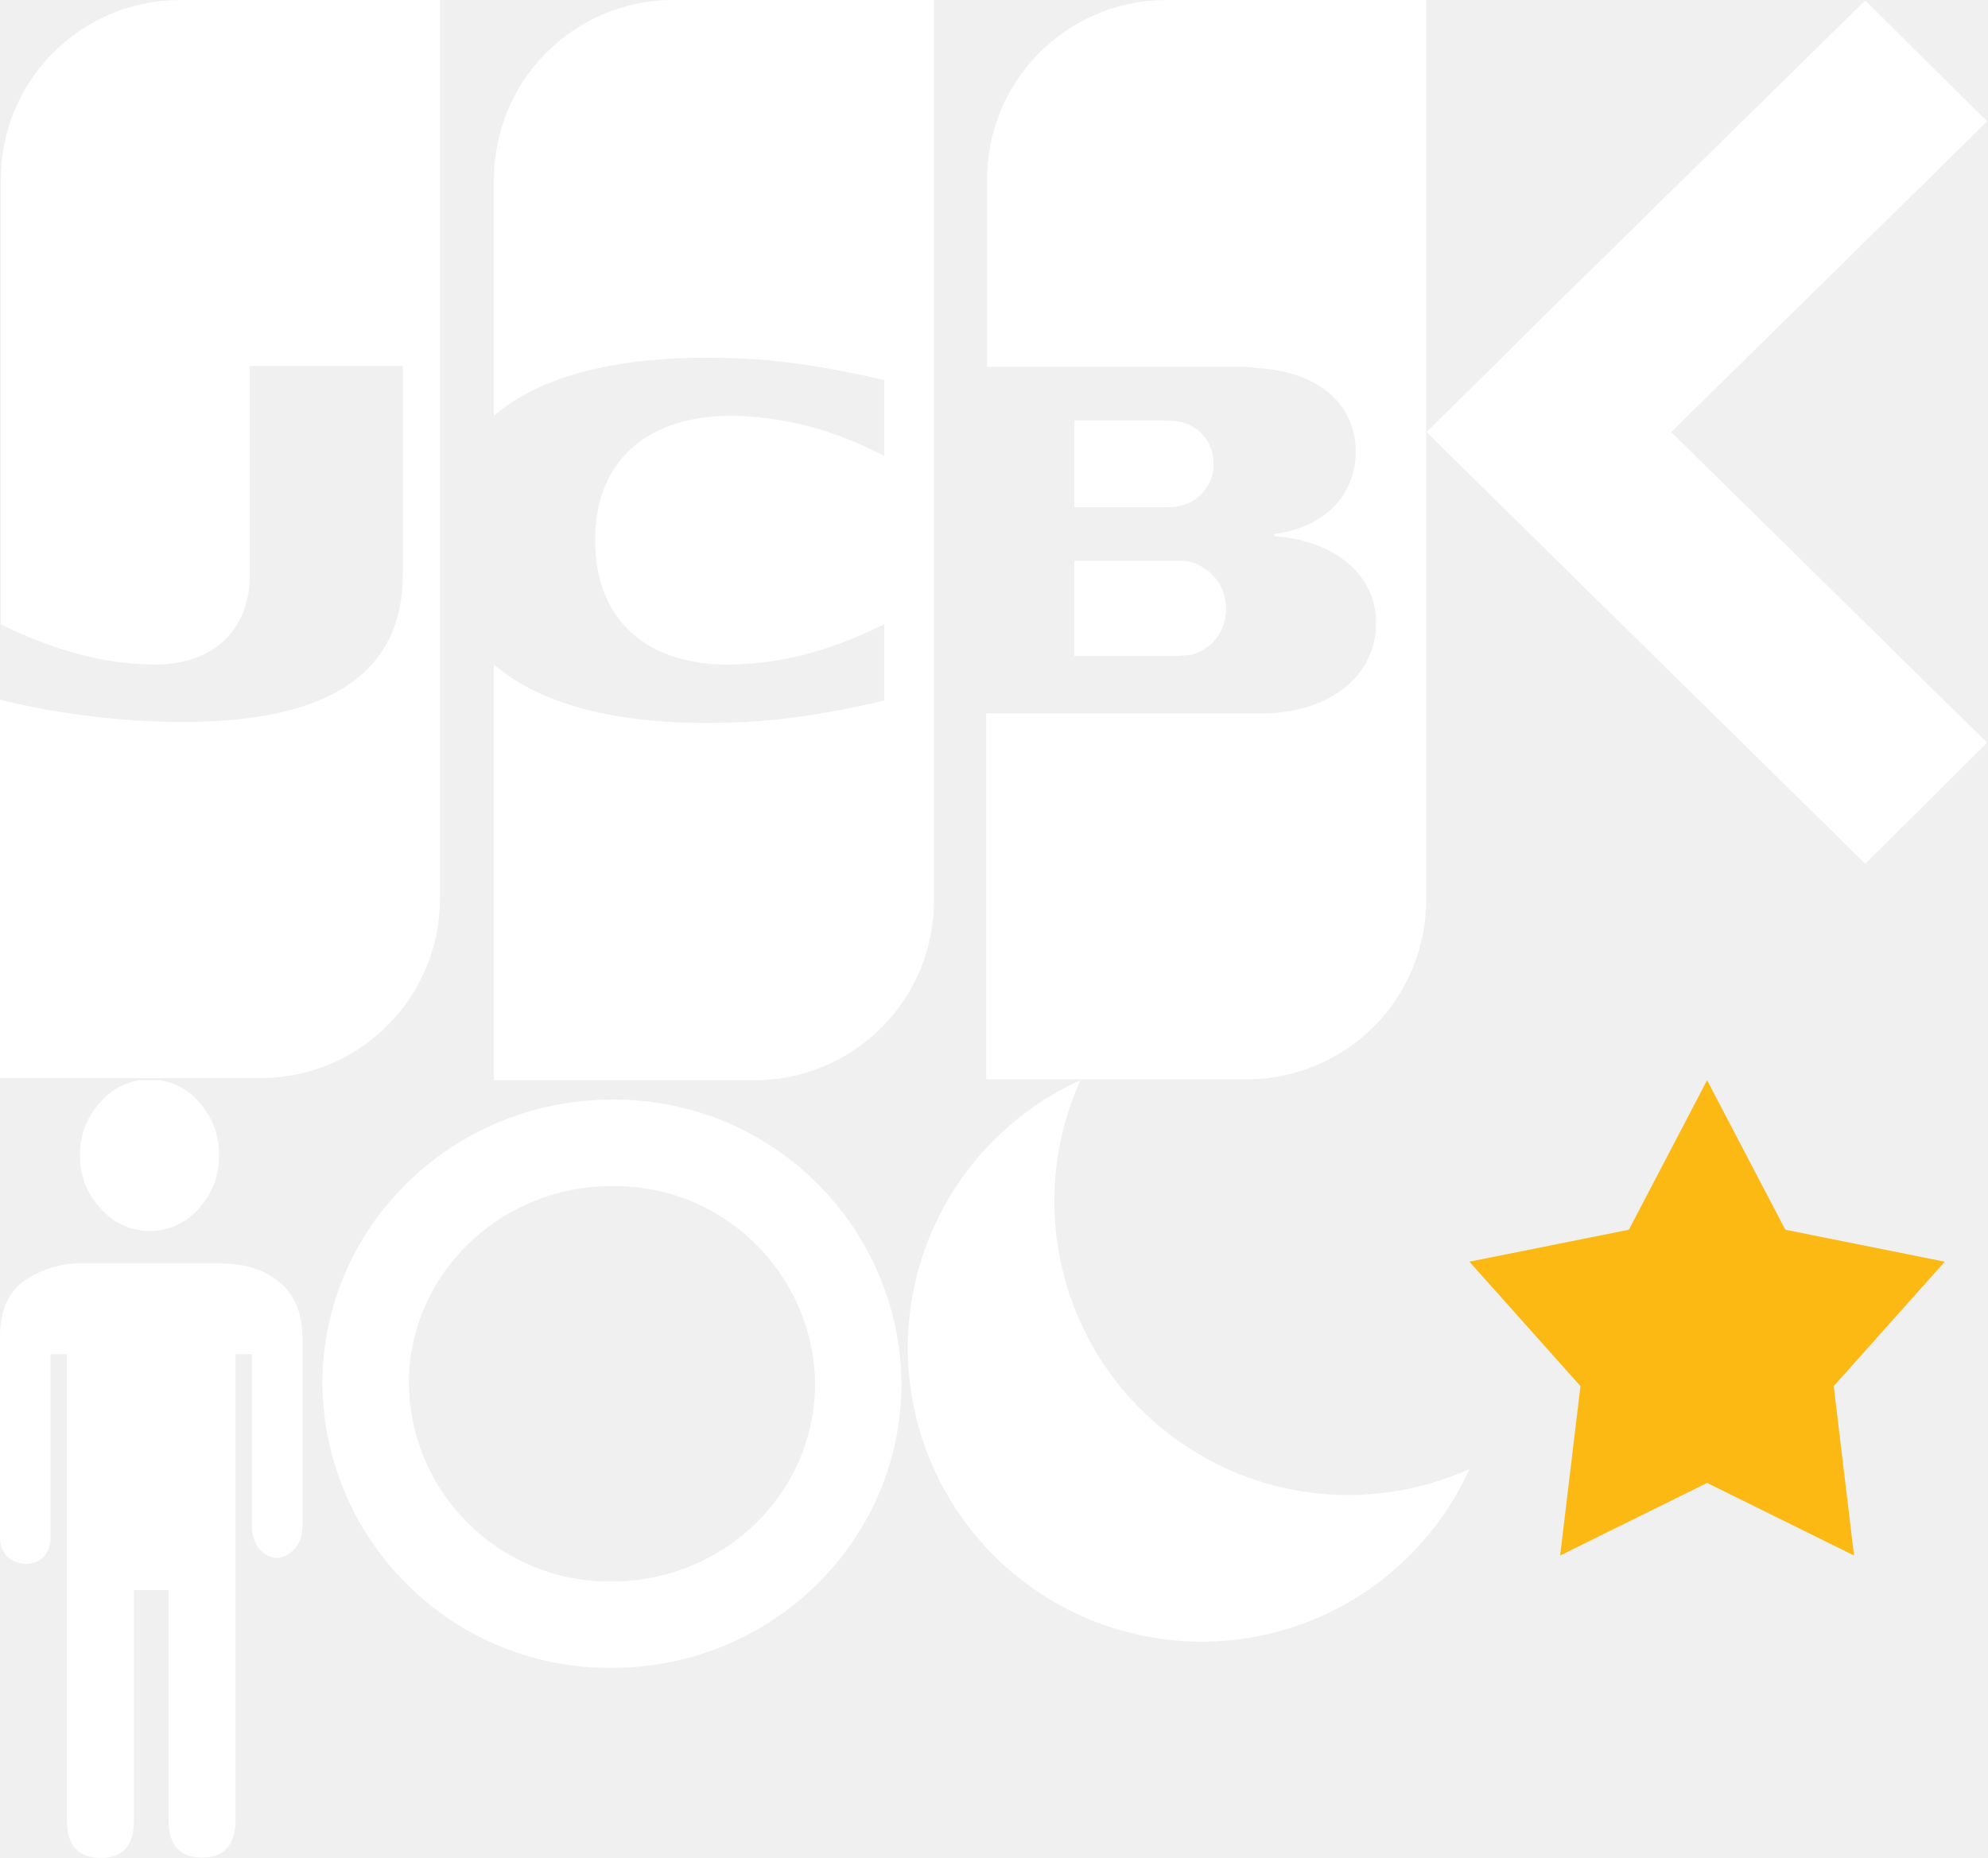
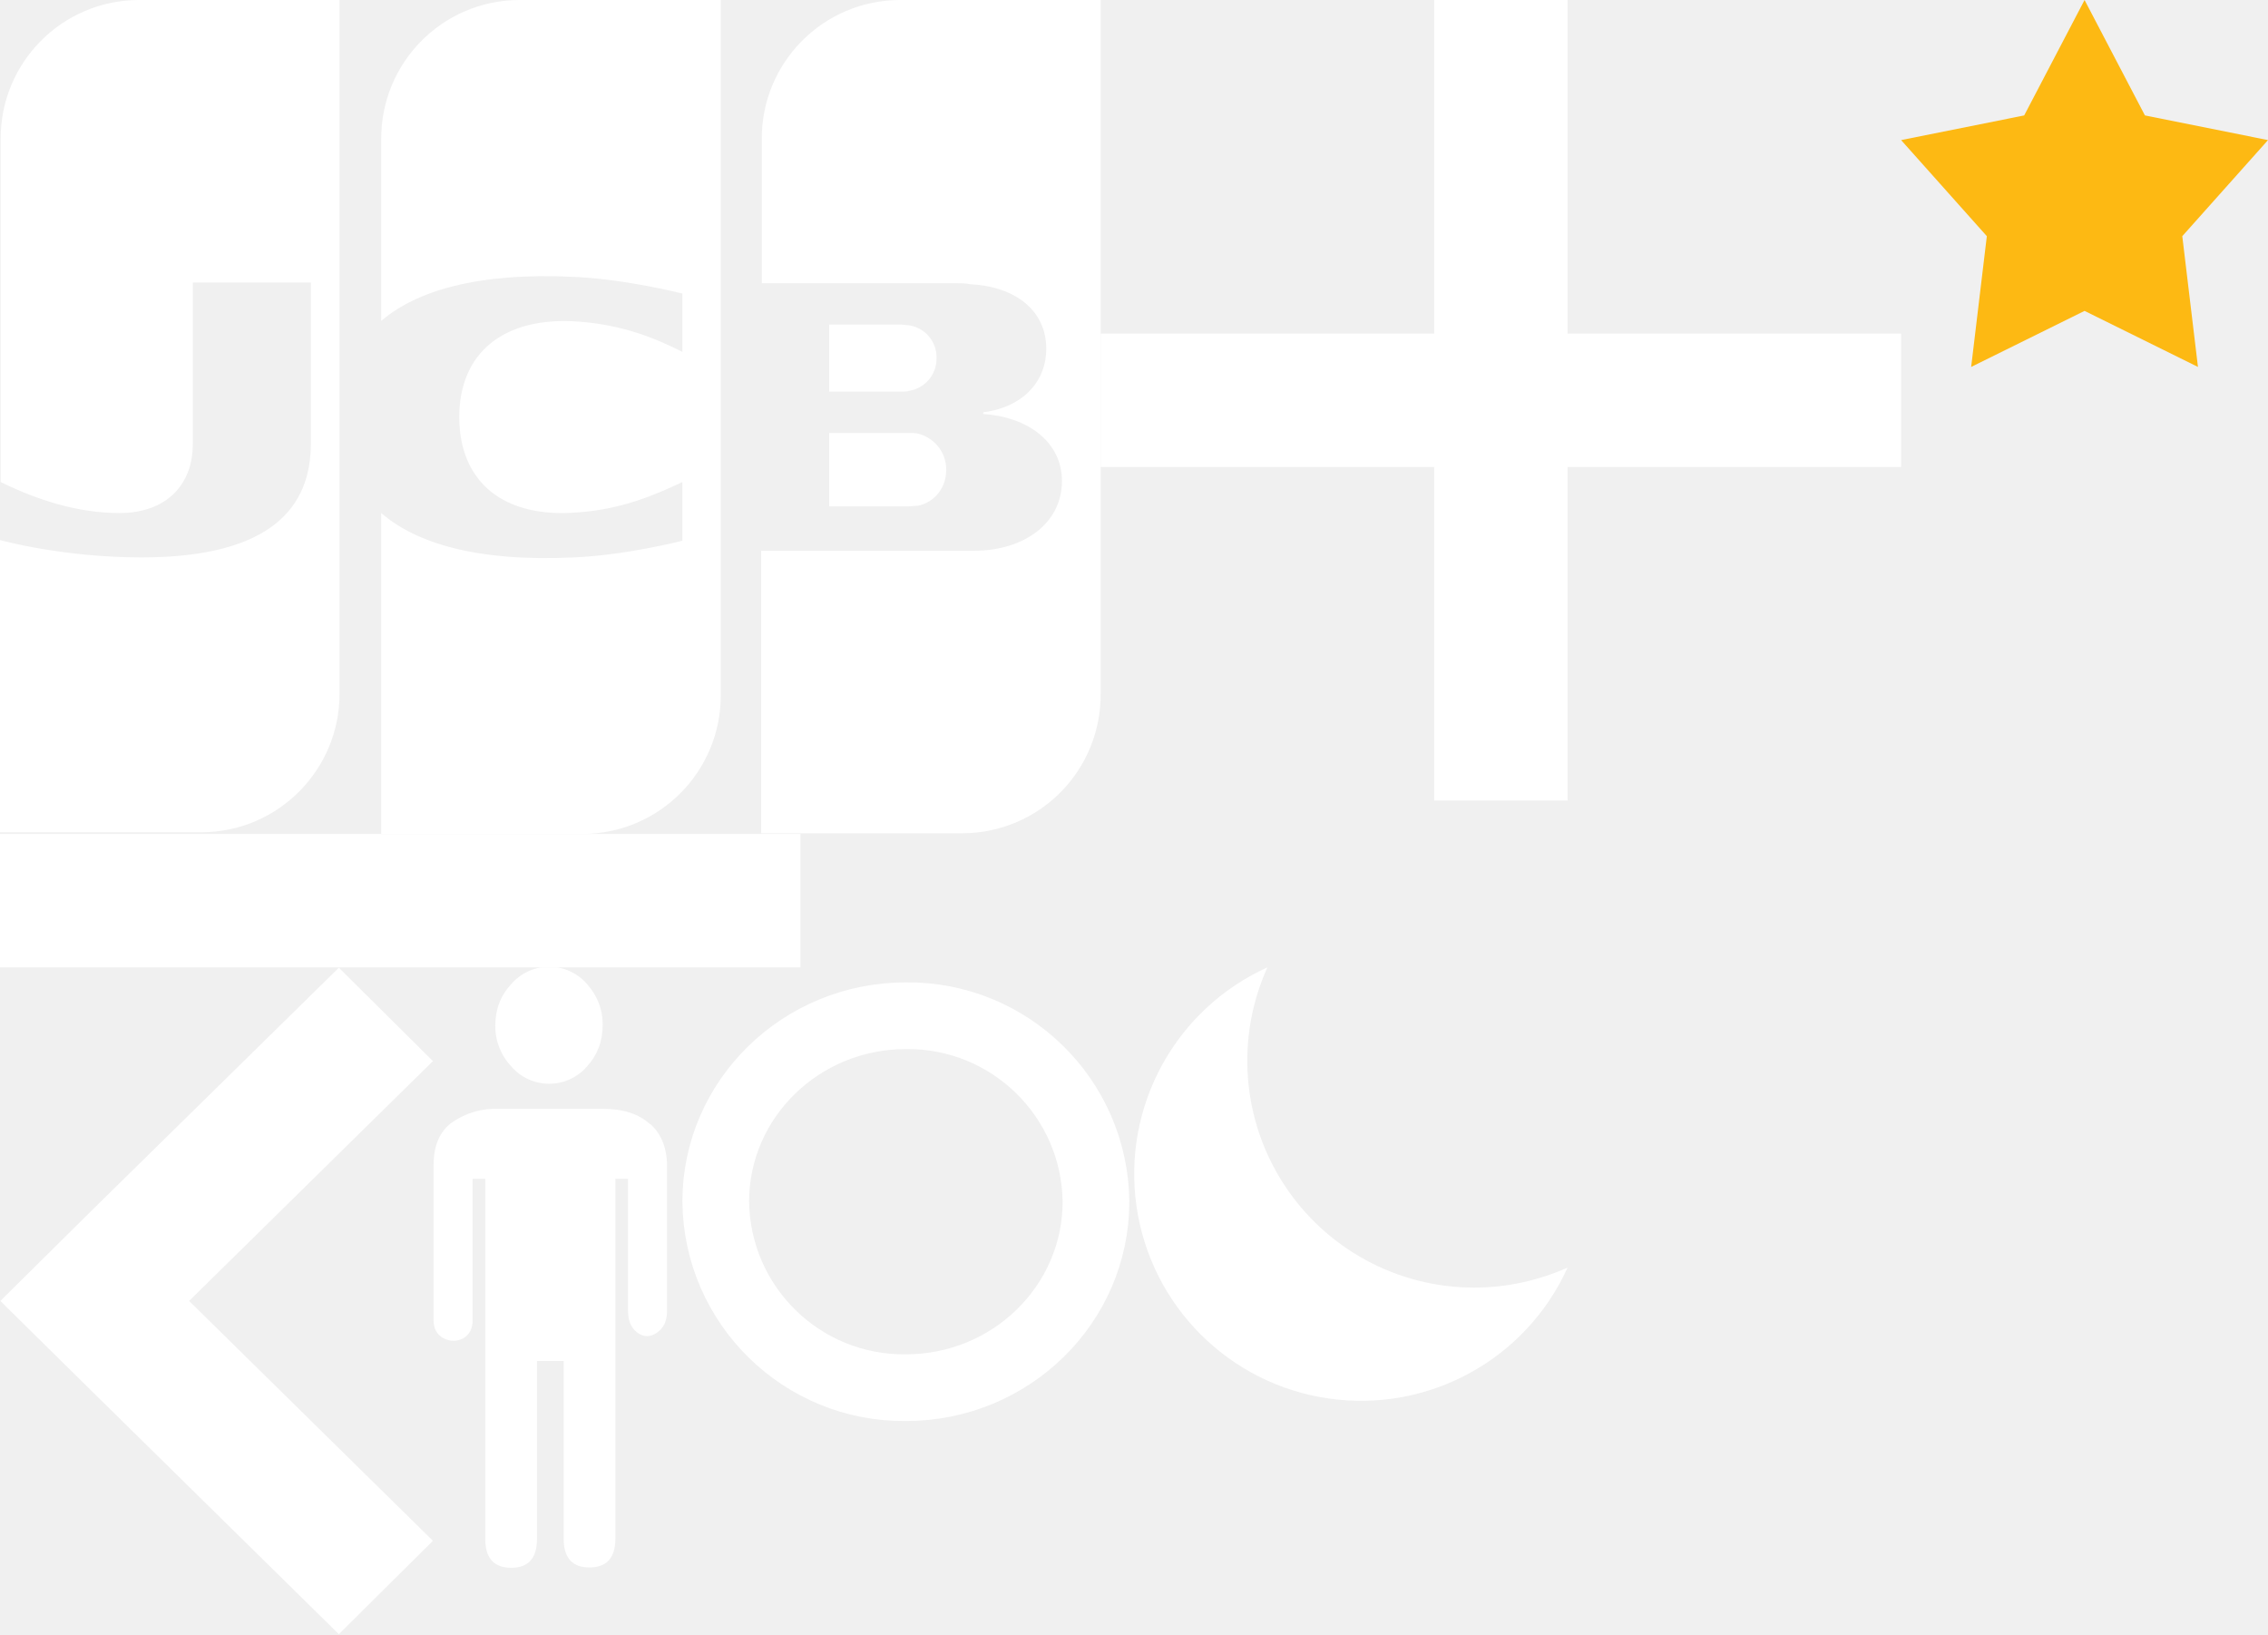
- <svg xmlns="http://www.w3.org/2000/svg" height="43" viewBox="0 0 46 43" width="46">
+ <svg xmlns="http://www.w3.org/2000/svg" height="49" viewBox="0 0 68 49" width="68">
  <svg height="25" viewBox="0 0 33 25" width="33">
    <path fill="#fff" d="M24.86 15.18h2.38l.29-.02c.46-.1.84-.5.84-1.08 0-.55-.38-.96-.84-1.08-.06-.02-.2-.02-.29-.02h-2.38zM26.97 0a4.15 4.15 0 0 0-4.13 4.17v4.32h5.83c.13 0 .29 0 .41.03 1.31.06 2.29.75 2.29 1.94 0 .94-.66 1.74-1.89 1.9v.05c1.34.09 2.36.84 2.36 2.01 0 1.26-1.13 2.09-2.63 2.09h-6.39v8.47h6.05A4.15 4.15 0 0 0 33 20.8V0zm1.11 10.74a.97.97 0 0 0-.84-.99l-.23-.02h-2.15v2.01h2.15c.07 0 .21 0 .23-.02a.98.98 0 0 0 .84-.98zM.02 4.17v10.28c1.16.57 2.36.93 3.56.93 1.43 0 2.2-.87 2.2-2.06V8.47h3.54v4.83c0 1.88-1.16 3.41-5.08 3.41-2.38 0-4.24-.52-4.24-.52v8.76h6.06a4.15 4.15 0 0 0 4.12-4.16V0H4.15A4.15 4.15 0 0 0 .02 4.17zM15.56 0h6.05v20.83A4.15 4.15 0 0 1 17.49 25h-6.06v-9.62c1.04.9 2.86 1.47 5.78 1.33 1.59-.07 3.25-.5 3.25-.5v-1.76c-.84.4-1.84.82-3.13.91-2.23.19-3.56-.91-3.56-2.86 0-1.92 1.33-3.02 3.56-2.86 1.29.09 2.29.48 3.13.91V8.8s-1.68-.43-3.25-.5c-2.92-.14-4.74.43-5.78 1.32V4.17A4.15 4.15 0 0 1 15.56 0z" />
  </svg>
-   <svg height="20" viewBox="0 0 13 20" width="13" x="33">
+   <svg height="24" viewBox="0 0 24 24" width="24" x="33">
+     <path fill="#fff" d="M24 14H14v10h-4V14H0v-4h10V0h4v10h10z" />
+   </svg>
+   <svg height="4" viewBox="0 0 24 4" width="24" y="25">
+     <path fill="#fff" d="M0 4V0h24v4z" />
+   </svg>
+   <svg height="20" viewBox="0 0 13 20" width="13" y="29">
    <path fill="#fff" d="M12.98 2.81L5.67 10l7.31 7.19-2.82 2.8-7.32-7.2L.01 10l2.83-2.8L10.16.01z" />
  </svg>
-   <svg height="18" viewBox="0 0 7 18" width="7" y="25">
+   <svg height="18" viewBox="0 0 7 18" width="7" x="13" y="29">
    <path fill="#fff" d="M6.49 4.7c-.34-.31-.81-.46-1.42-.46h-3.1a2.3 2.3 0 0 0-1.42.41c-.37.27-.55.7-.55 1.28v4.65c0 .25.1.43.3.54.2.1.4.1.59 0 .19-.11.28-.3.28-.54V6.34h.38v10.8c0 .57.26.86.78.86.51 0 .77-.29.77-.86V11.8h.8v5.33c0 .57.26.86.77.86.52 0 .78-.29.78-.86V6.34h.38v3.95c0 .3.09.52.28.66.19.14.39.14.59 0 .2-.14.3-.35.3-.66V5.97c0-.55-.17-.98-.51-1.28zM2.33 2.97a1.75 1.75 0 0 1-.48-1.23c0-.48.16-.9.48-1.24A1.5 1.5 0 0 1 4.6.5c.31.35.47.75.47 1.22 0 .5-.16.91-.47 1.25a1.5 1.5 0 0 1-2.27 0z" />
  </svg>
-   <svg height="14" viewBox="0 0 14 14" width="14" x="7" y="25">
+   <svg height="14" viewBox="0 0 14 14" width="14" x="20" y="29">
    <path fill="none" stroke="#fff" stroke-linecap="round" stroke-linejoin="round" stroke-miterlimit="50" stroke-width="2" d="M7.16 12.6c3.15 0 5.7-2.5 5.7-5.58a5.64 5.64 0 0 0-5.7-5.57c-3.15 0-5.7 2.5-5.7 5.57a5.64 5.64 0 0 0 5.7 5.58z" />
  </svg>
-   <svg height="14" viewBox="0 0 13 14" width="13" x="21" y="25">
+   <svg height="14" viewBox="0 0 13 14" width="13" x="34" y="29">
    <path fill="#fff" d="M10.2 9.6A6.8 6.8 0 0 1 4 0a6.8 6.8 0 1 0 9 9c-.86.38-1.8.6-2.8.6z" />
  </svg>
-   <svg height="11" viewBox="0 0 11 11" width="11" x="34" y="25">
+   <svg height="11" viewBox="0 0 11 11" width="11" x="57">
    <path fill="#fdb913" d="M5.5 0l1.81 3.46L11 4.2 8.43 7.08 8.9 11 5.5 9.32 2.1 11l.47-3.92L0 4.2l3.69-.74L5.5 0" />
  </svg>
</svg>
